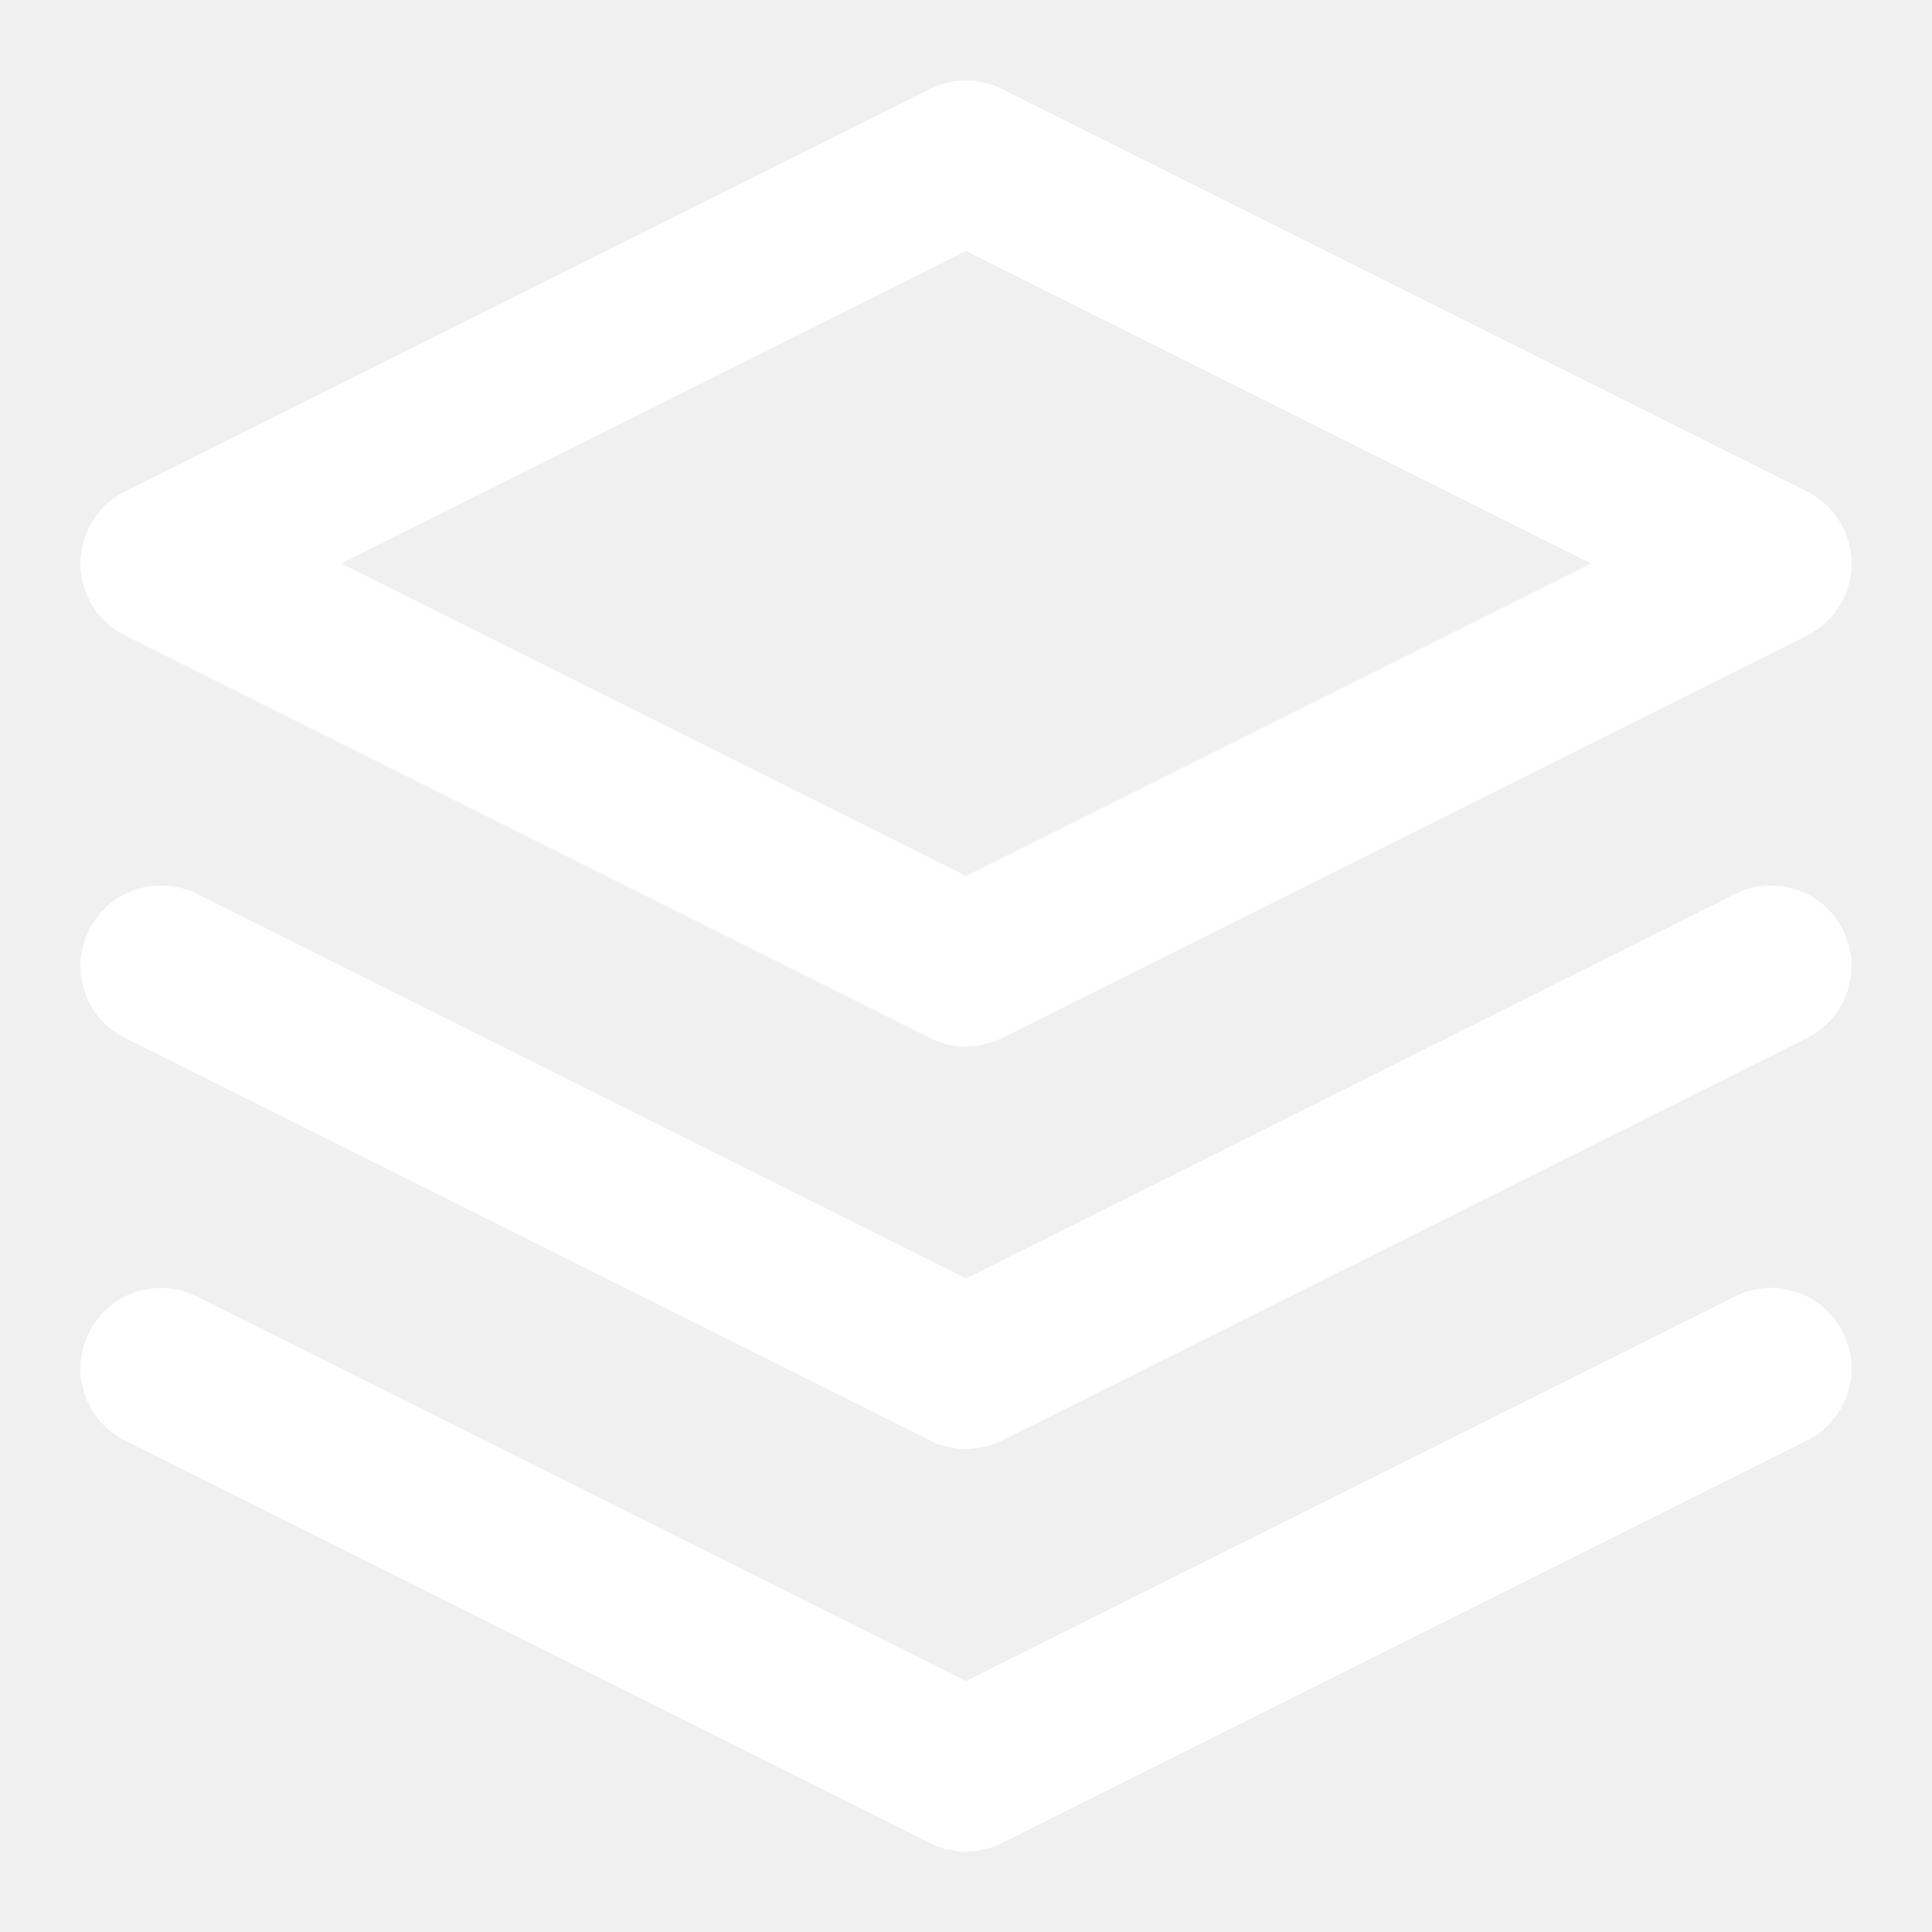
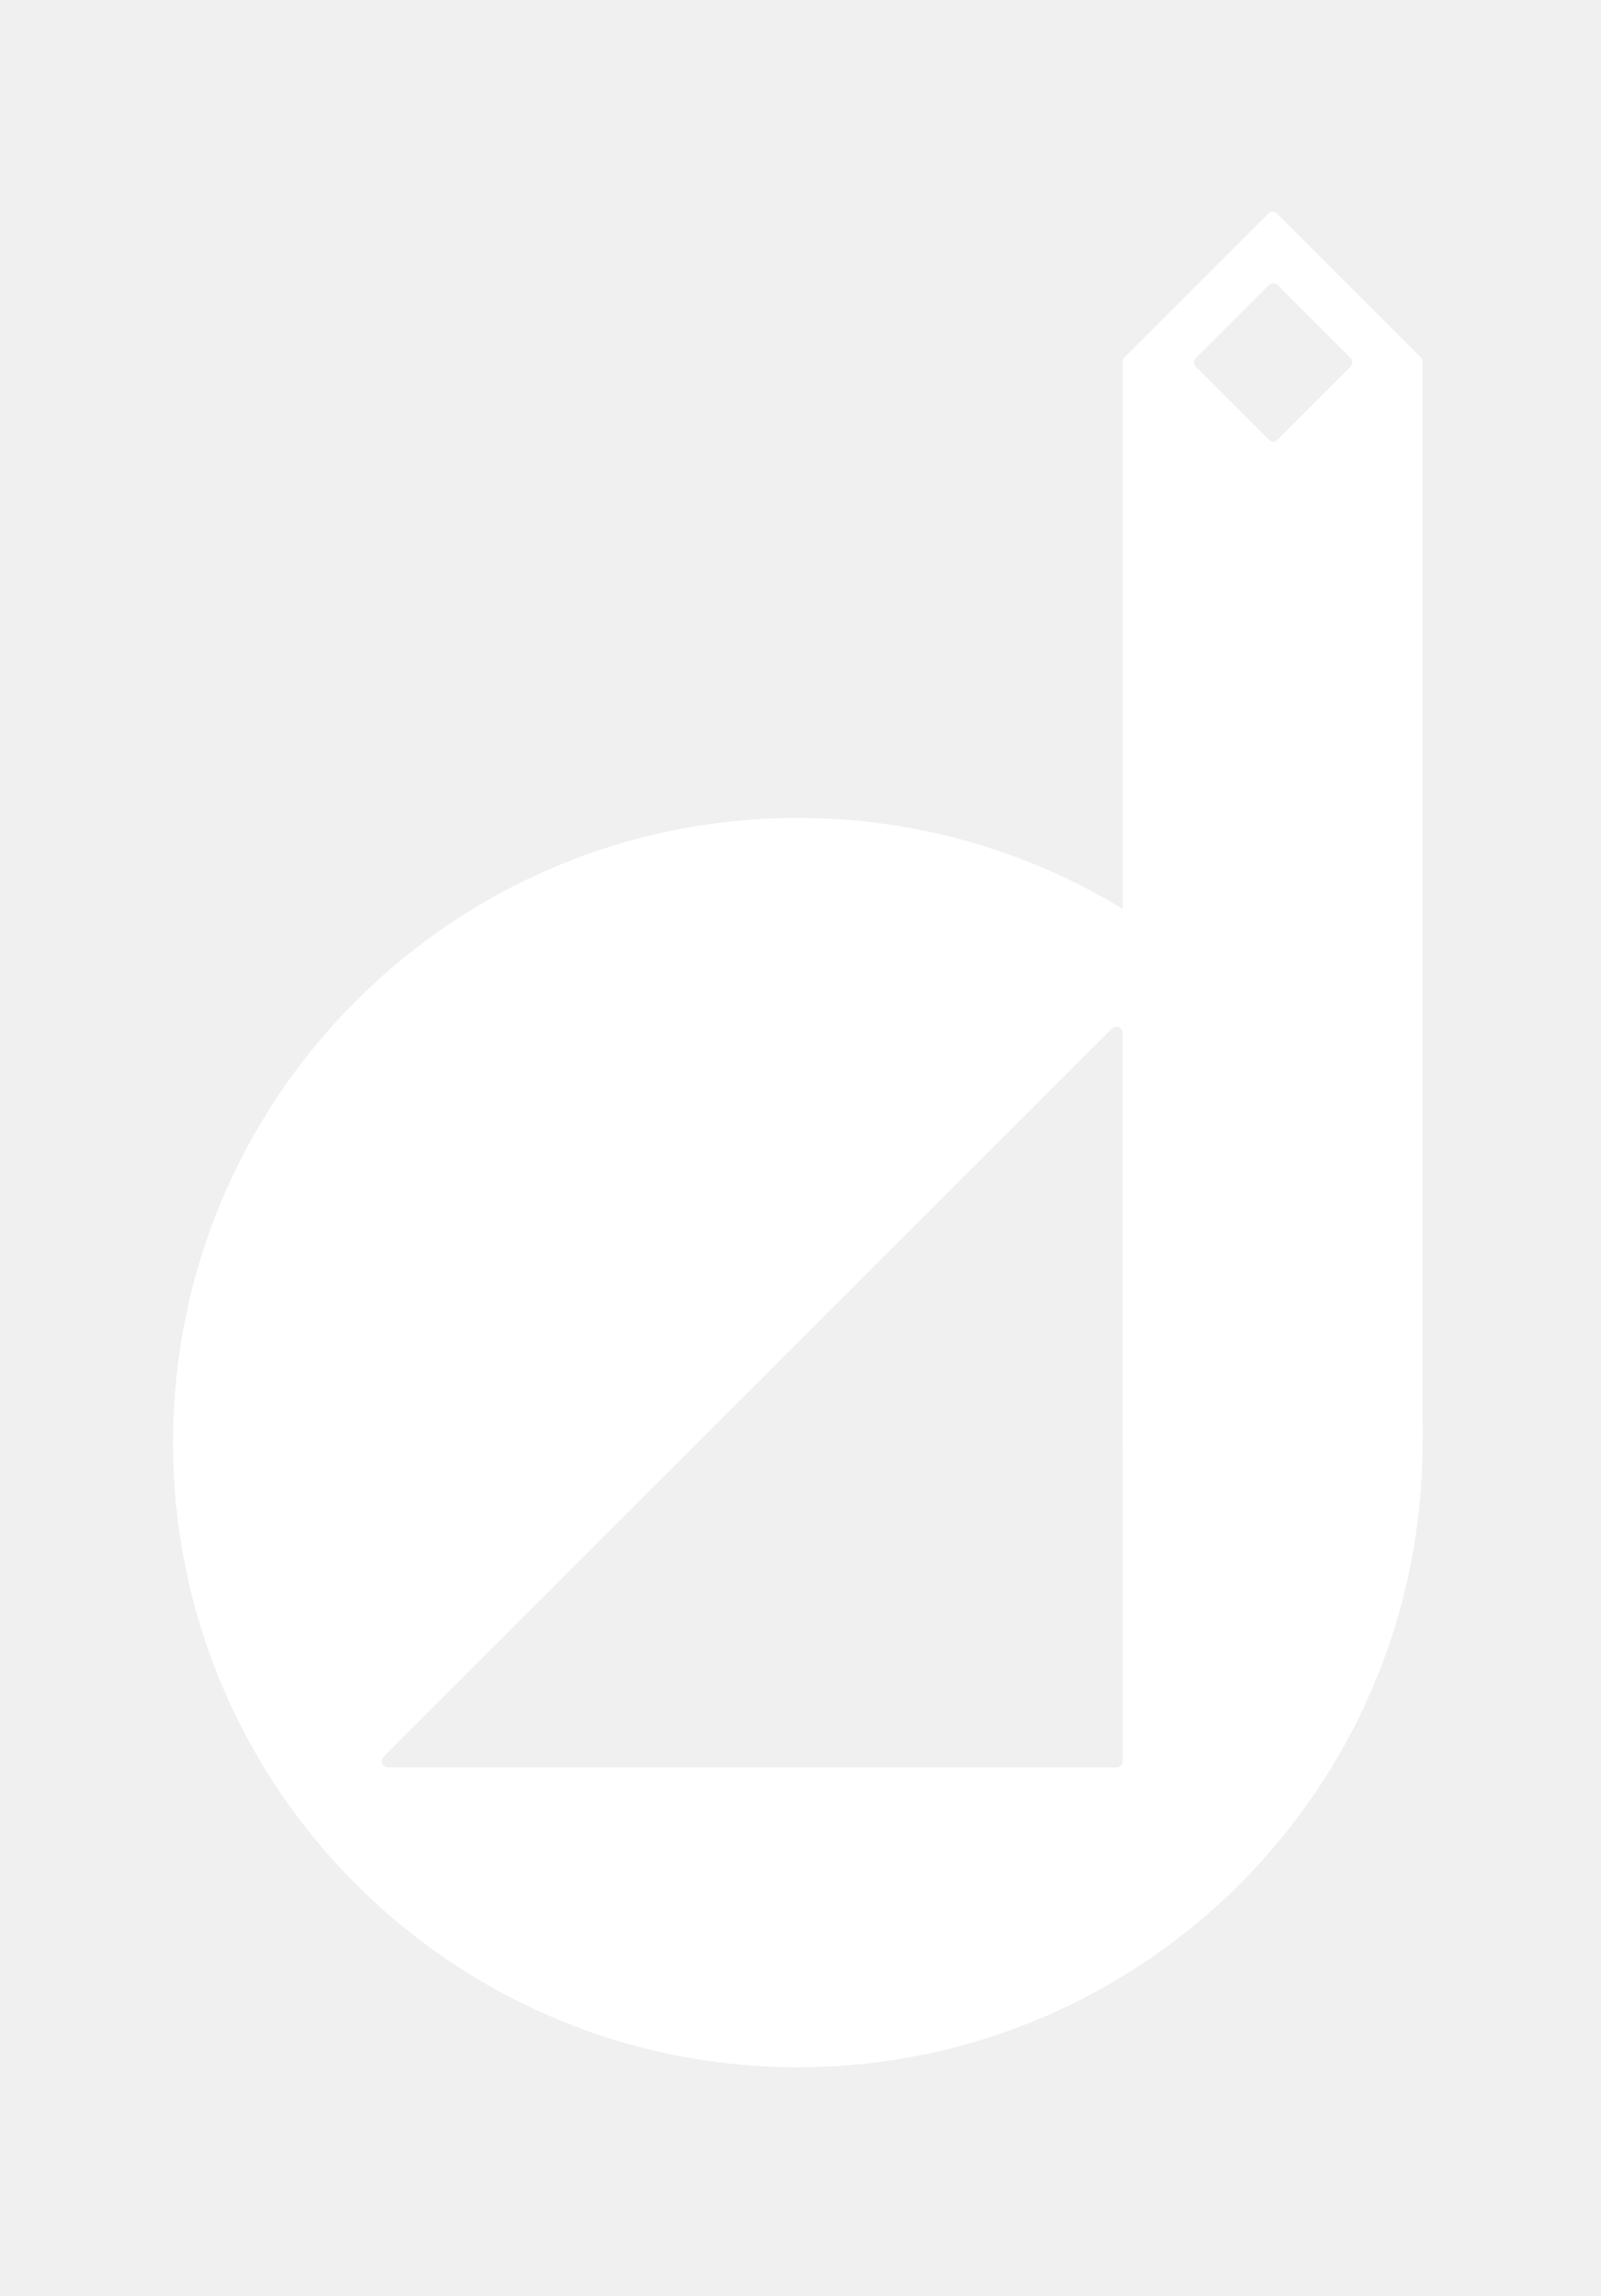
- <svg xmlns="http://www.w3.org/2000/svg" viewBox="0 0 24 24" fill="none" stroke="#ffffff" stroke-width="2" stroke-linecap="round" stroke-linejoin="round">
-   <path d="M12 2L2 7l10 5 10-5-10-5zM2 17l10 5 10-5M2 12l10 5 10-5" />
+ <svg xmlns="http://www.w3.org/2000/svg" width="69" height="99" viewBox="0 0 69 99" fill="none">
+   <path fill-rule="evenodd" clip-rule="evenodd" d="M48.479 15.413C48.374 15.519 48.374 15.689 48.479 15.794L54.672 21.987C54.777 22.092 54.948 22.092 55.053 21.987L61.251 15.789C61.356 15.684 61.356 15.514 61.251 15.409L55.058 9.216C54.953 9.111 54.782 9.111 54.677 9.216L48.479 15.413ZM54.704 12.293L51.554 15.443C51.449 15.548 51.449 15.719 51.554 15.824L54.699 18.969C54.805 19.075 54.975 19.075 55.08 18.969L58.23 15.819C58.336 15.714 58.336 15.543 58.23 15.438L55.085 12.293C54.98 12.188 54.809 12.188 54.704 12.293Z" fill="white" />
+   <path fill-rule="evenodd" clip-rule="evenodd" d="M34.394 89.137C49.27 89.137 61.33 77.078 61.33 62.202C61.33 47.326 49.27 35.267 34.394 35.267C19.518 35.267 7.459 47.326 7.459 62.202C7.459 77.078 19.518 89.137 34.394 89.137ZM48.401 44.536V62.202V75.938C48.401 76.087 48.28 76.208 48.131 76.208L16.729 76.208C16.489 76.208 16.369 75.918 16.538 75.748L47.941 44.346C48.111 44.176 48.401 44.296 48.401 44.536Z" fill="white" />
+   <path fill-rule="evenodd" clip-rule="evenodd" d="M61.33 15.604H58.308C58.315 15.681 58.289 15.76 58.23 15.819L55.08 18.969C54.975 19.075 54.805 19.075 54.699 18.969L51.554 15.824C51.494 15.764 51.468 15.682 51.477 15.604H48.401V62.202L61.33 62.202V15.604Z" fill="white" />
</svg>
